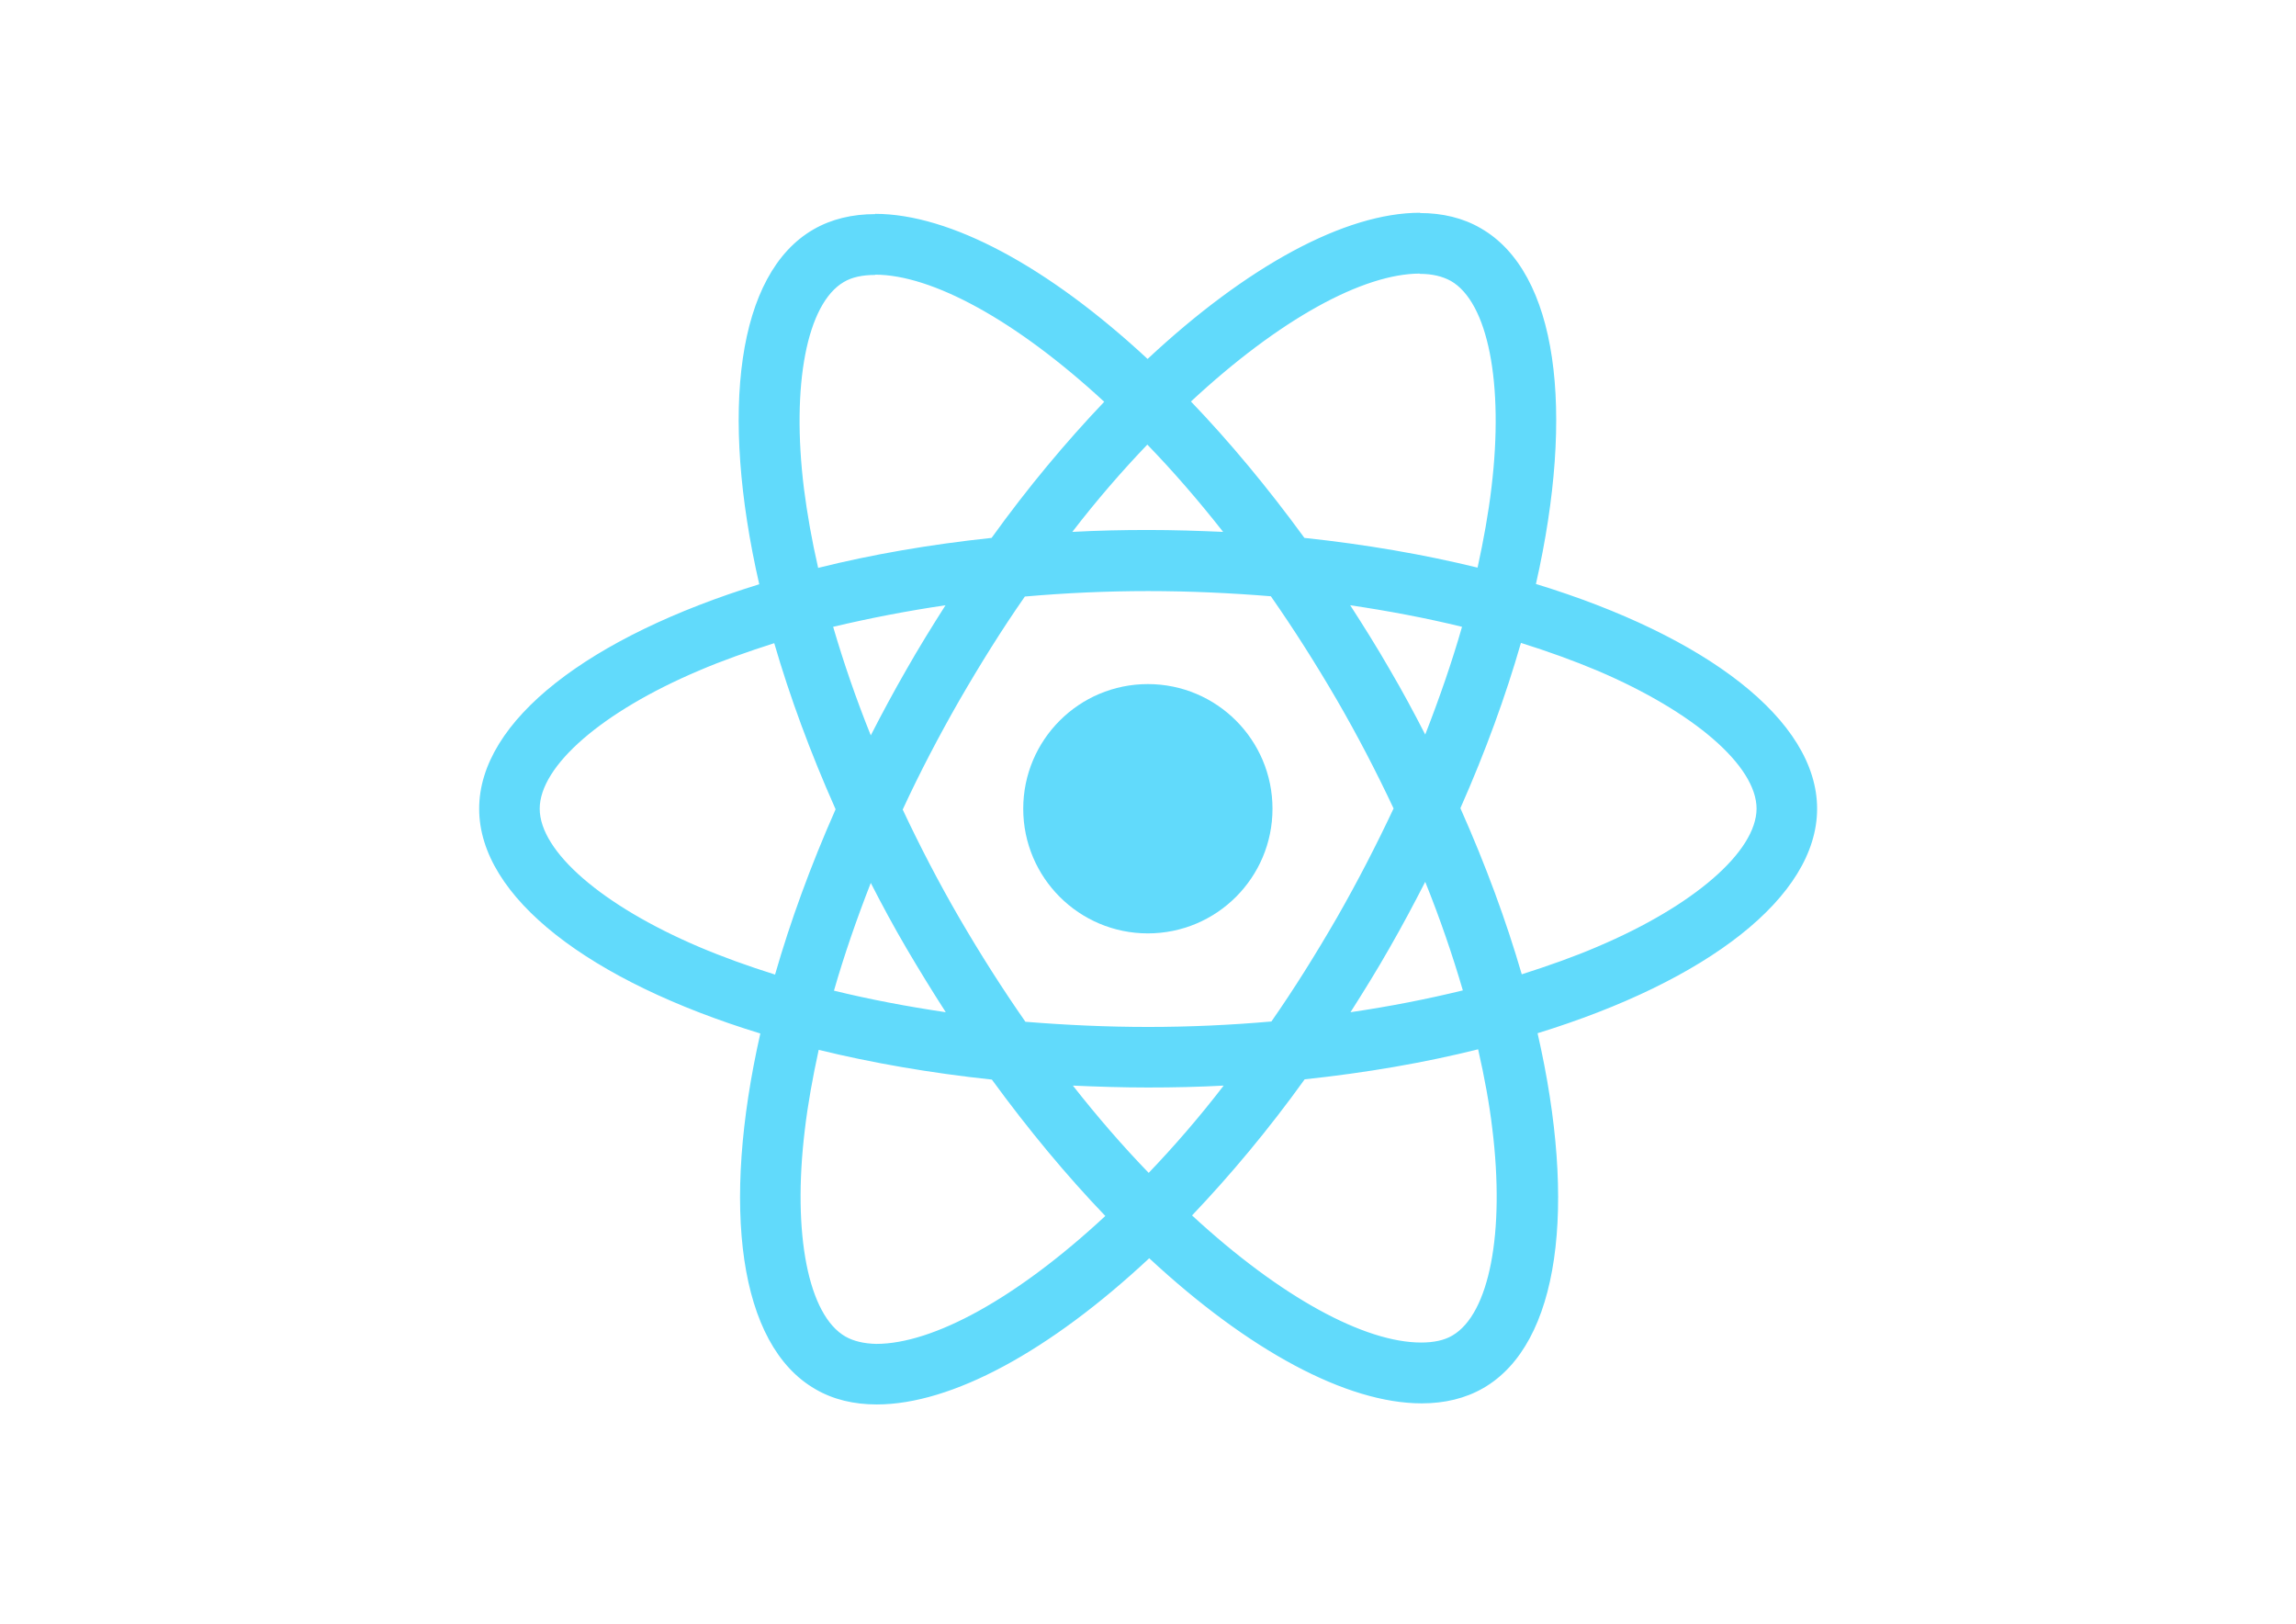
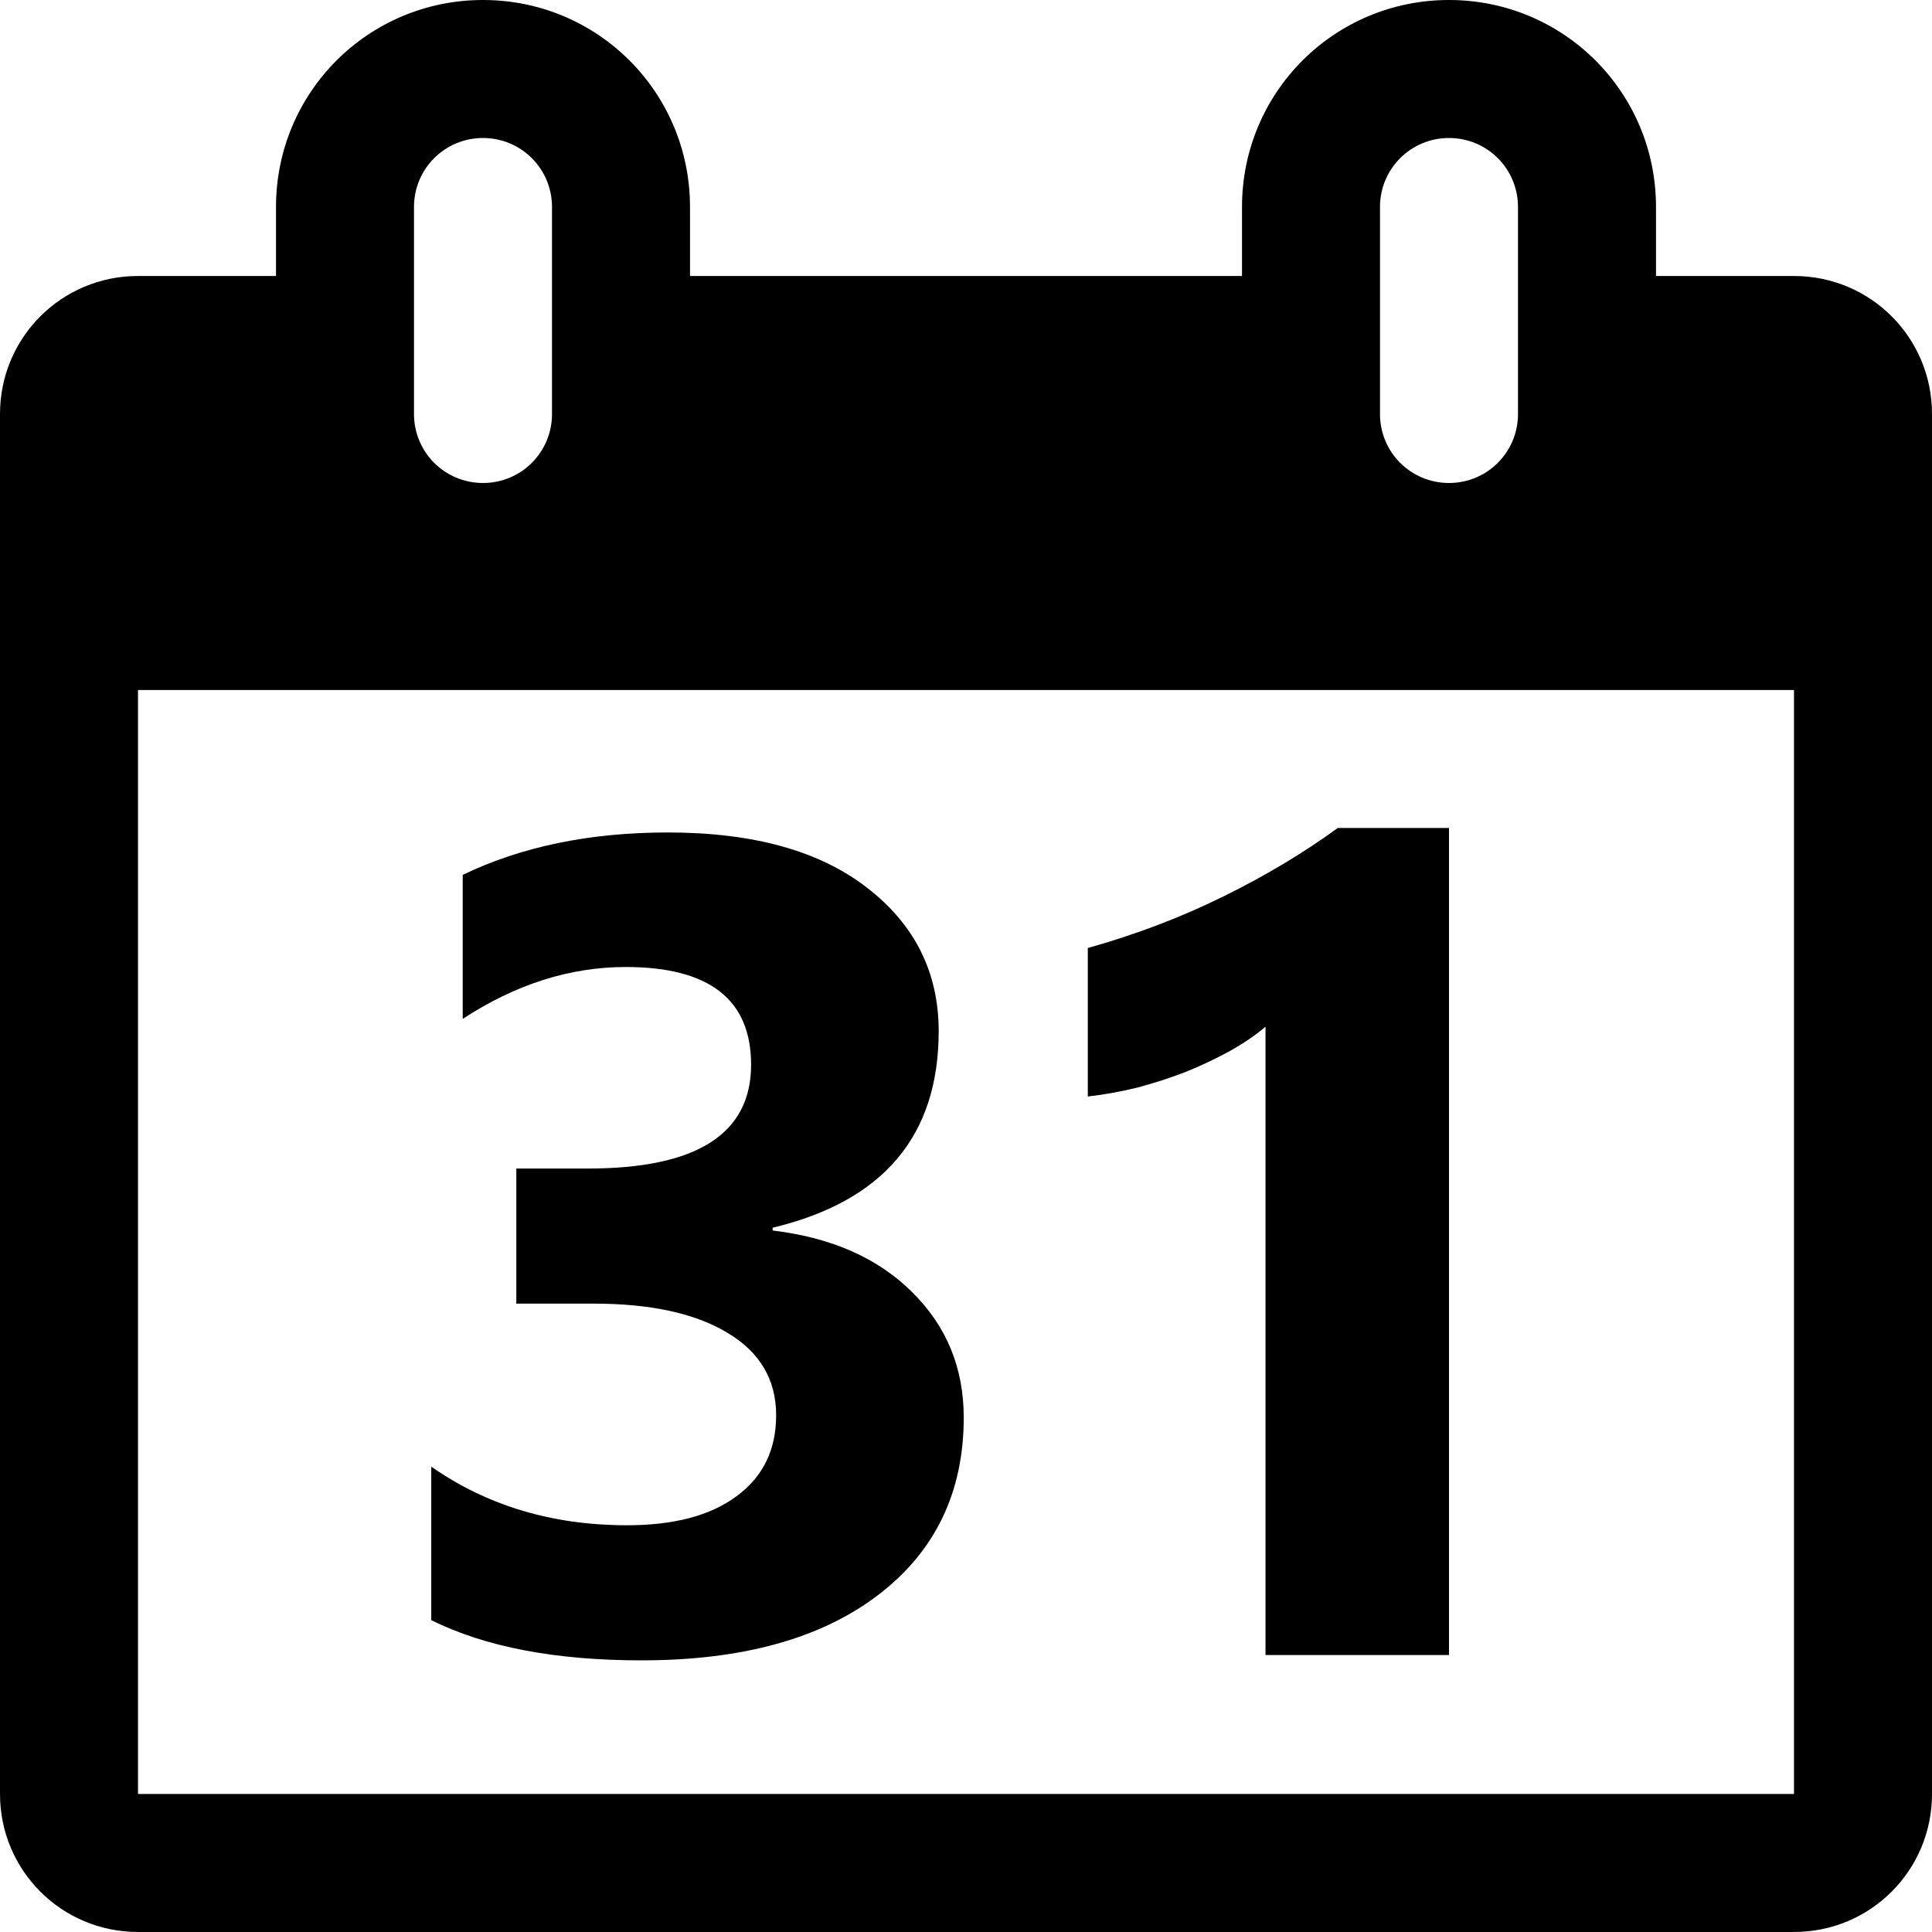
- <svg xmlns="http://www.w3.org/2000/svg" viewBox="0 0 841.9 595.3">
-   <g fill="#61DAFB">
-     <path d="M666.3 296.5c0-32.5-40.7-63.3-103.1-82.4 14.4-63.6 8-114.2-20.2-130.4-6.5-3.8-14.1-5.6-22.4-5.6v22.3c4.6 0 8.3.9 11.4 2.6 13.6 7.8 19.5 37.5 14.9 75.7-1.1 9.4-2.9 19.3-5.1 29.4-19.6-4.8-41-8.5-63.5-10.9-13.5-18.5-27.5-35.3-41.6-50 32.6-30.3 63.2-46.9 84-46.9V78c-27.5 0-63.5 19.6-99.9 53.6-36.4-33.8-72.4-53.2-99.9-53.2v22.3c20.7 0 51.4 16.5 84 46.6-14 14.7-28 31.4-41.3 49.9-22.6 2.4-44 6.1-63.6 11-2.3-10-4-19.7-5.2-29-4.7-38.2 1.1-67.9 14.6-75.8 3-1.8 6.9-2.6 11.5-2.6V78.5c-8.4 0-16 1.8-22.6 5.6-28.1 16.2-34.4 66.7-19.9 130.1-62.2 19.2-102.7 49.9-102.7 82.3 0 32.5 40.7 63.3 103.1 82.4-14.4 63.6-8 114.2 20.2 130.4 6.5 3.8 14.1 5.6 22.5 5.6 27.5 0 63.5-19.6 99.9-53.6 36.4 33.8 72.4 53.2 99.9 53.2 8.4 0 16-1.8 22.6-5.6 28.1-16.2 34.4-66.7 19.9-130.1 62-19.1 102.5-49.9 102.5-82.3zm-130.2-66.7c-3.7 12.9-8.3 26.2-13.5 39.5-4.1-8-8.4-16-13.1-24-4.6-8-9.5-15.8-14.4-23.4 14.2 2.1 27.9 4.7 41 7.9zm-45.8 106.5c-7.8 13.5-15.8 26.3-24.1 38.2-14.9 1.3-30 2-45.2 2-15.1 0-30.2-.7-45-1.9-8.3-11.9-16.4-24.6-24.2-38-7.6-13.1-14.5-26.4-20.8-39.8 6.2-13.4 13.2-26.8 20.7-39.9 7.8-13.5 15.8-26.3 24.1-38.2 14.9-1.3 30-2 45.2-2 15.1 0 30.2.7 45 1.9 8.3 11.9 16.4 24.6 24.2 38 7.6 13.1 14.5 26.4 20.8 39.8-6.3 13.4-13.2 26.8-20.7 39.9zm32.3-13c5.4 13.4 10 26.8 13.8 39.8-13.1 3.2-26.9 5.9-41.2 8 4.9-7.7 9.8-15.6 14.4-23.7 4.6-8 8.9-16.1 13-24.1zM421.2 430c-9.3-9.6-18.6-20.3-27.8-32 9 .4 18.2.7 27.5.7 9.4 0 18.7-.2 27.8-.7-9 11.7-18.3 22.4-27.5 32zm-74.4-58.9c-14.2-2.1-27.9-4.7-41-7.9 3.7-12.9 8.3-26.2 13.5-39.5 4.1 8 8.4 16 13.1 24 4.7 8 9.5 15.8 14.4 23.4zM420.7 163c9.3 9.6 18.6 20.3 27.8 32-9-.4-18.2-.7-27.5-.7-9.4 0-18.7.2-27.8.7 9-11.7 18.3-22.4 27.5-32zm-74 58.9c-4.9 7.7-9.8 15.6-14.4 23.7-4.6 8-8.9 16-13 24-5.4-13.4-10-26.8-13.8-39.8 13.1-3.1 26.9-5.8 41.2-7.9zm-90.5 125.2c-35.4-15.1-58.3-34.9-58.3-50.6 0-15.7 22.9-35.6 58.3-50.6 8.6-3.7 18-7 27.7-10.1 5.7 19.6 13.2 40 22.5 60.9-9.2 20.8-16.6 41.1-22.2 60.6-9.9-3.1-19.3-6.5-28-10.2zM310 490c-13.6-7.8-19.5-37.5-14.9-75.7 1.1-9.4 2.9-19.3 5.1-29.4 19.6 4.8 41 8.5 63.5 10.9 13.5 18.5 27.5 35.3 41.6 50-32.6 30.3-63.2 46.9-84 46.9-4.5-.1-8.3-1-11.3-2.7zm237.2-76.2c4.7 38.2-1.1 67.9-14.6 75.8-3 1.8-6.9 2.6-11.5 2.6-20.7 0-51.4-16.5-84-46.6 14-14.7 28-31.4 41.3-49.9 22.6-2.4 44-6.1 63.6-11 2.3 10.1 4.1 19.8 5.2 29.1zm38.5-66.7c-8.6 3.7-18 7-27.7 10.1-5.7-19.6-13.2-40-22.5-60.9 9.2-20.8 16.6-41.1 22.2-60.6 9.9 3.1 19.3 6.5 28.1 10.2 35.4 15.1 58.3 34.9 58.3 50.6-.1 15.7-23 35.6-58.4 50.6zM320.8 78.4z" />
-     <circle cx="420.9" cy="296.5" r="45.7" />
-     <path d="M520.5 78.1z" />
+ <svg xmlns="http://www.w3.org/2000/svg" width="448" height="448" viewBox="0 0 448 448">
+   <g style="font-style:normal;font-variant:normal;font-weight:700;font-stretch:normal;font-size:58.147px;line-height:125%;font-family:&quot;Segoe UI&quot;;-inkscape-font-specification:&quot;Segoe UI Bold&quot;;letter-spacing:0;word-spacing:0;fill-opacity:1;stroke:none;stroke-width:1px;stroke-linecap:butt;stroke-linejoin:miter;stroke-opacity:1">
+     <path style="font-style:normal;font-variant:normal;font-weight:700;font-stretch:normal;font-size:261.661px;font-family:&quot;Segoe UI&quot;;-inkscape-font-specification:&quot;Segoe UI Bold&quot;" d="M338.214 193.631v189.277H297.97V239.115q-3.322 2.94-7.922 5.622a91 91 0 0 1-9.582 4.727 103 103 0 0 1-10.604 3.578 84 84 0 0 1-10.86 2.044v-33.985q15.715-4.6 29.64-11.755 13.928-7.155 25.17-15.715zM115.016 374.93v-35.135q18.398 13.415 42.93 13.415 15.458 0 24.019-6.644 8.688-6.643 8.688-18.526 0-12.266-10.732-18.909-10.605-6.644-29.258-6.644H133.67v-30.918h15.715q35.774 0 35.774-23.765 0-22.358-27.47-22.358-18.398 0-35.773 11.882v-32.963q19.291-9.71 44.973-9.71 28.108 0 43.695 12.648 15.715 12.65 15.715 32.836 0 35.901-36.413 44.973v.638q19.42 2.428 30.664 14.182 11.243 11.627 11.243 28.62 0 25.68-18.781 40.628t-51.873 14.949q-28.363 0-46.123-9.2m11.35-370.795c-25.15 0-45.397 21.13-45.397 47.375V67.3H50.705c-16.766 0-30.264 14.086-30.264 31.583v315.829c0 17.496 13.498 31.582 30.264 31.582h363.17c16.766 0 30.264-14.086 30.264-31.582V98.882c0-17.496-13.498-31.582-30.264-31.582H383.61V51.509c0-26.246-20.247-47.375-45.397-47.375s-45.396 21.13-45.396 47.375V67.3H171.762V51.509c0-26.246-20.247-47.375-45.397-47.375m0 31.583c8.383 0 15.132 7.043 15.132 15.792v47.374c0 8.748-6.75 15.791-15.133 15.791s-15.132-7.043-15.132-15.791V51.509c0-8.749 6.75-15.792 15.132-15.792m211.848 0c8.384 0 15.132 7.043 15.132 15.792v47.374c0 8.748-6.748 15.791-15.132 15.791-8.383 0-15.132-7.043-15.132-15.791V51.509c0-8.749 6.75-15.792 15.132-15.792M50.705 162.05h363.17v252.663H50.705z" transform="matrix(1.05736 0 0 1.0132 -21.613 -4.189)" />
  </g>
</svg>
